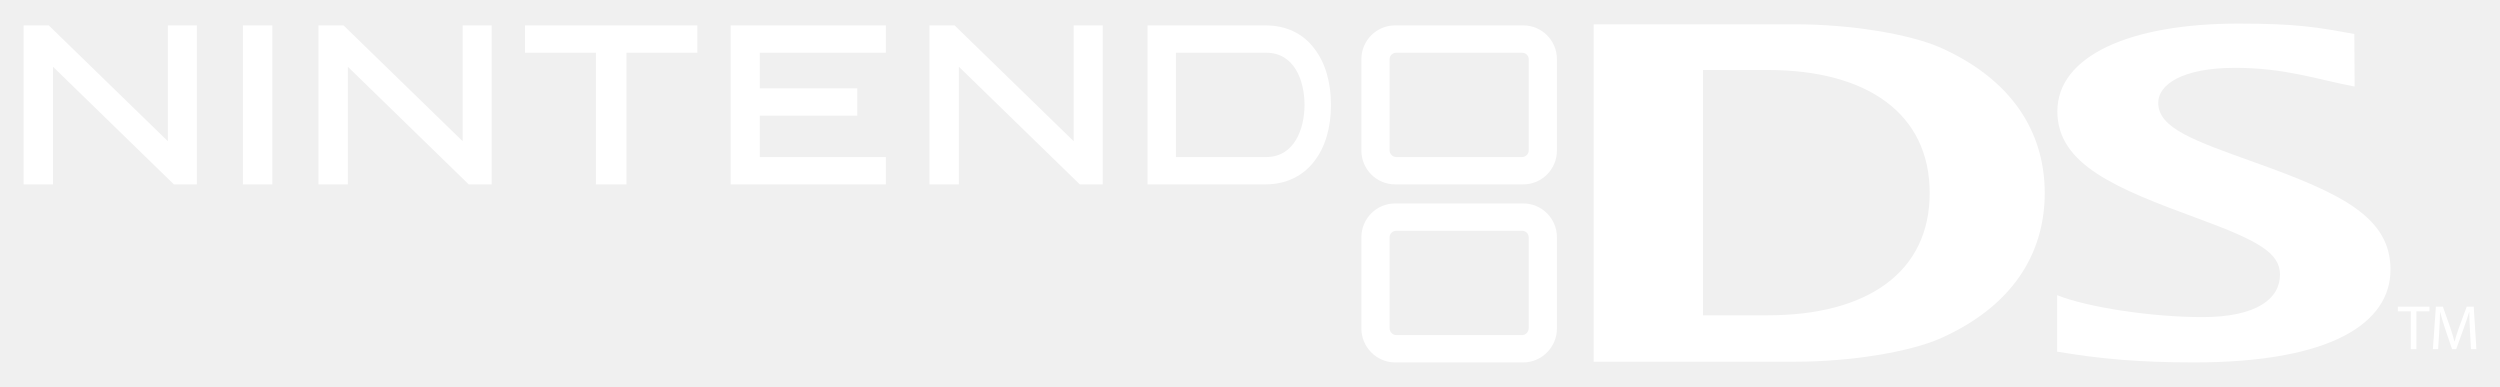
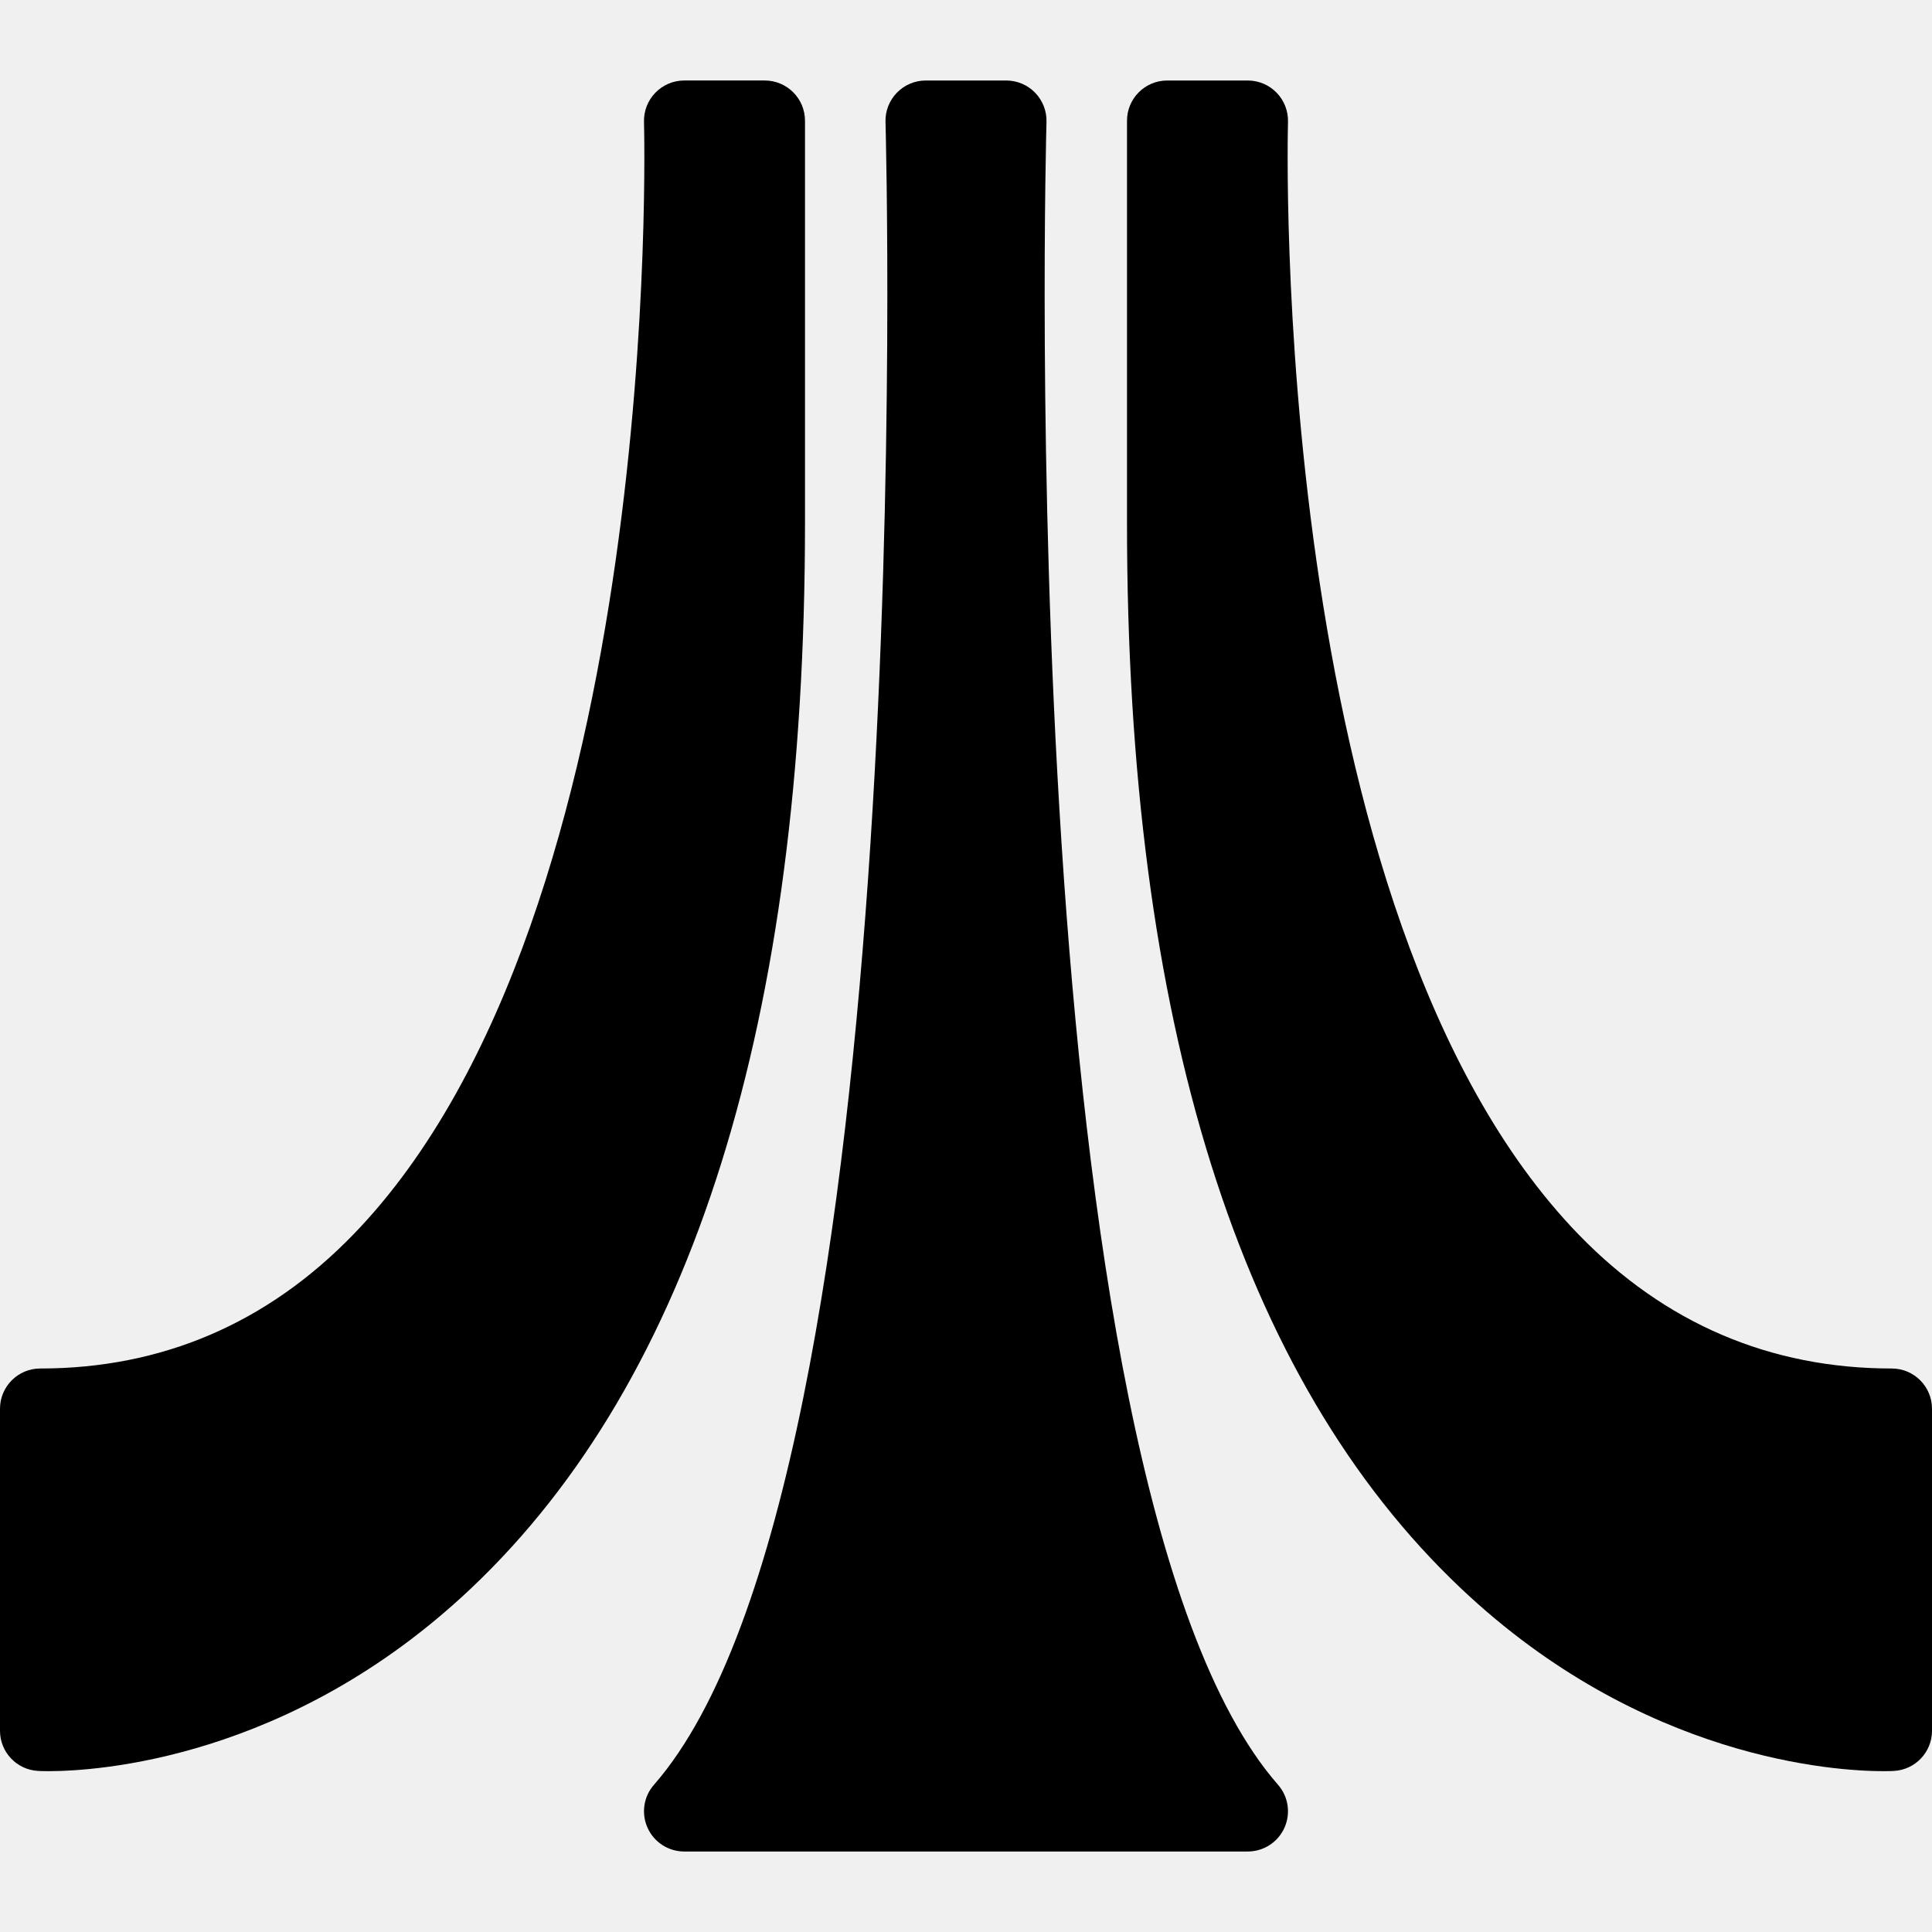
- <svg xmlns="http://www.w3.org/2000/svg" width="2461" height="380" viewBox="0 0 2461 380" fill="none">
-   <path d="M1504.86 323.133C1504.86 326.674 1501.95 329.86 1498.38 329.86H1374.45C1370.84 329.86 1367.93 326.674 1367.93 323.133V233.551C1367.93 230.011 1370.84 227.178 1374.45 227.178H1498.38C1501.95 227.178 1504.86 230.011 1504.86 233.551V323.133ZM1499.48 200.268H1373.31C1355.05 200.268 1340.15 215.14 1340.15 233.551V323.487C1340.15 341.545 1355.05 356.77 1373.31 356.77H1499.48C1517.77 356.77 1532.64 341.545 1532.64 323.487V233.551C1532.64 215.14 1517.77 200.268 1499.48 200.268Z" fill="white" />
-   <path d="M52.192 65.719C52.192 65.719 52.192 179.732 52.192 181.502C50.67 181.502 24.8 181.502 23.243 181.502C23.243 179.732 23.243 26.771 23.243 25C24.871 25 47.237 25 47.981 25L165.226 139.013C165.226 139.013 165.226 26.771 165.226 25C166.818 25 188.406 25 188.406 25C188.406 25 192.511 25 193.785 25C193.785 26.771 193.785 179.732 193.785 181.502C192.228 181.502 171.95 181.502 171.171 181.502L52.192 65.719Z" fill="white" />
-   <path d="M342.42 65.719C342.42 65.719 342.42 179.732 342.42 181.502C340.863 181.502 315.064 181.502 313.472 181.502C313.472 179.732 313.472 26.771 313.472 25C315.1 25 337.431 25 338.174 25L455.419 139.013C455.419 139.013 455.419 26.771 455.419 25C457.011 25 478.634 25 478.634 25C478.634 25 482.775 25 484.014 25C484.014 26.771 484.014 179.732 484.014 181.502C482.421 181.502 462.178 181.502 461.4 181.502L342.42 65.719Z" fill="white" />
-   <path d="M943.934 65.719C943.934 65.719 943.934 179.732 943.934 181.502C942.342 181.502 916.578 181.502 914.986 181.502C914.986 179.732 914.986 26.771 914.986 25C916.614 25 938.98 25 939.688 25L1056.93 139.013C1056.93 139.013 1056.93 26.771 1056.93 25C1058.53 25 1080.15 25 1080.15 25C1080.15 25 1084.29 25 1085.53 25C1085.53 26.771 1085.53 179.732 1085.53 181.502C1083.93 181.502 1063.69 181.502 1062.95 181.502L943.934 65.719Z" fill="white" />
-   <path d="M262.724 25C262.724 25 266.829 25 268.067 25C268.067 26.771 268.067 179.732 268.067 181.502C266.546 181.502 240.676 181.502 239.119 181.502C239.119 179.732 239.119 26.771 239.119 25C240.711 25 262.724 25 262.724 25Z" fill="white" />
-   <path d="M681.168 25C681.168 25 685.202 25 686.476 25C686.476 26.417 686.476 50.494 686.476 51.91C684.777 51.91 616.688 51.91 616.688 51.91C616.688 51.91 616.688 179.732 616.688 181.502C615.131 181.502 588.164 181.502 586.607 181.502C586.607 179.732 586.607 51.91 586.607 51.91C586.607 51.91 518.518 51.91 516.819 51.91C516.819 50.494 516.819 26.417 516.819 25C518.553 25 681.168 25 681.168 25Z" fill="white" />
-   <path d="M866.608 25C866.608 25 870.784 25 872.023 25C872.023 26.417 872.023 50.494 872.023 51.91C870.36 51.91 747.948 51.91 747.948 51.91V86.964C747.948 86.964 842.296 86.964 843.924 86.964C843.924 88.734 843.924 112.103 843.924 113.874C842.296 113.874 747.948 113.874 747.948 113.874V154.592C747.948 154.592 870.36 154.592 872.023 154.592C872.023 156.009 872.023 179.732 872.023 181.502C870.36 181.502 720.946 181.502 719.282 181.502C719.282 179.732 719.282 26.771 719.282 25C720.946 25 866.608 25 866.608 25Z" fill="white" />
-   <path d="M1246.48 154.592H1157.58V51.91H1246.48C1274.29 51.91 1284.17 79.528 1284.17 103.251C1284.17 126.62 1274.29 154.592 1246.48 154.592ZM1293.97 48.015C1282.65 32.79 1265.91 25 1245.66 25C1245.66 25 1131.36 25 1129.66 25C1129.66 26.771 1129.66 179.732 1129.66 181.502C1131.36 181.502 1245.66 181.502 1245.66 181.502C1265.91 181.502 1282.65 173.358 1293.97 158.487C1304.59 144.678 1310.21 125.558 1310.21 103.251C1310.21 80.945 1304.59 61.824 1293.97 48.015Z" fill="white" />
-   <path d="M1504.86 148.219C1504.86 151.406 1501.95 154.592 1498.38 154.592H1374.45C1370.84 154.592 1367.93 151.406 1367.93 148.219V58.283C1367.93 54.743 1370.84 51.91 1374.45 51.91H1498.38C1501.95 51.91 1504.86 54.743 1504.86 58.283V148.219ZM1499.48 25H1373.31C1355.05 25 1340.15 39.872 1340.15 58.283V148.219C1340.15 166.631 1355.05 181.502 1373.31 181.502H1499.48C1517.77 181.502 1532.64 166.631 1532.64 148.219V58.283C1532.64 39.872 1517.77 25 1499.48 25Z" fill="white" />
-   <path d="M2025.01 290.558C2055.02 302.596 2118.4 312.157 2167.88 312.157C2222.02 312.157 2244.42 293.744 2244.42 270.375C2244.42 249.131 2223.61 237.092 2163.84 215.14C2083.9 185.751 2025.26 162.382 2025.26 109.624C2025.26 55.451 2095.82 23.23 2203.37 23.23C2261.13 23.23 2280.95 26.771 2317.61 33.498L2317.89 85.193C2281.87 78.466 2249.94 66.781 2200.36 66.781C2147.21 66.781 2124.56 83.777 2124.56 101.127C2124.56 126.266 2159.45 138.305 2220.64 160.257C2305.82 190.708 2353.21 214.077 2353.21 265.418C2353.21 318.53 2293.86 356.77 2160.02 356.77C2105.06 356.77 2067.16 353.229 2025.01 346.148V290.558Z" fill="white" />
-   <path d="M1740.12 68.906H1676.42V310.386H1740.12C1837.91 310.386 1899.59 268.251 1899.59 190C1899.59 111.749 1837.91 68.906 1740.12 68.906ZM1911.09 332.693C1879.59 346.856 1820 356.062 1767.91 356.062H1568.8V23.938H1767.91C1820 23.938 1879.59 33.144 1911.16 47.307C1987.85 82.006 2012.84 137.597 2012.84 190C2012.84 242.403 1988.06 297.993 1911.09 332.693Z" fill="white" />
-   <path d="M2373.21 306.491H2360.43V301.888H2391.54V306.491H2378.69V343.669H2373.21V306.491Z" fill="white" />
-   <path d="M2431.42 325.257C2431.1 319.592 2430.75 312.511 2430.75 307.199H2430.61C2429.12 312.156 2427.42 317.468 2425.3 323.133L2417.9 343.669H2413.8L2406.93 323.487C2404.95 317.467 2403.32 312.156 2402.16 307.199H2402.01C2401.91 312.511 2401.59 319.592 2401.23 325.611L2400.1 343.669H2394.94L2397.87 301.888H2404.77L2411.92 322.071C2413.66 327.382 2415.04 331.985 2416.17 336.234H2416.28C2417.41 331.985 2418.89 327.382 2420.77 322.071L2428.24 301.888H2435.14L2437.76 343.669H2432.41L2431.42 325.257Z" fill="white" />
+ <svg xmlns="http://www.w3.org/2000/svg" version="1.1" id="Capa_1" x="0px" y="0px" viewBox="0 0 512 512" style="enable-background:new 0 0 512 512;" xml:space="preserve">
+   <g>
+     <g>
+       <g>
+         <path d="M213.333,32c0-5.896-4.771-10.667-10.667-10.667h-21.333c-2.896,0-5.646,1.167-7.667,3.25c-2,2.063-3.083,4.854-3,7.75     c0.063,2.083,5.563,209.604-77.021,294.813c-22.833,23.563-50.75,35.521-82.979,35.521C4.771,362.667,0,367.438,0,373.333v85.333     c0,5.667,4.417,10.333,10.083,10.646c0.271,0.021,1.208,0.063,2.75,0.063c12.479,0,63.917-2.938,112-48.438     c58.729-55.542,88.5-150.521,88.5-282.271V32z" />
+         <path d="M501.333,362.667c-32.208,0-60.125-11.938-82.979-35.5c-82.521-85.125-77.083-292.75-77.021-294.833     c0.083-2.896-1-5.688-3-7.75c-2.021-2.083-4.771-3.25-7.667-3.25h-21.333c-5.896,0-10.667,4.771-10.667,10.667v106.667     c0,131.75,29.771,226.729,88.5,282.271c48.083,45.5,99.521,48.438,112,48.438c1.542,0,2.479-0.042,2.75-0.063     C507.583,469,512,464.333,512,458.667v-85.333C512,367.438,507.229,362.667,501.333,362.667z" />
+         <path d="M277.333,32.313c0.083-2.875-1-5.667-3.021-7.75c-2-2.063-4.771-3.229-7.646-3.229h-21.333     c-2.875,0-5.646,1.167-7.646,3.229c-2.021,2.083-3.104,4.875-3.021,7.75c0.104,3.583,9.708,359.438-61.354,440.667     c-2.771,3.146-3.417,7.625-1.688,11.438s5.521,6.25,9.708,6.25h149.333c4.188,0,7.979-2.438,9.708-6.25s1.083-8.292-1.688-11.438     C267.625,391.75,277.229,35.896,277.333,32.313z" />
+       </g>
+     </g>
+   </g>
+   <g>
+ </g>
+   <g>
+ </g>
+   <g>
+ </g>
+   <g>
+ </g>
+   <g>
+ </g>
+   <g>
+ </g>
+   <g>
+ </g>
+   <g>
+ </g>
+   <g>
+ </g>
+   <g>
+ </g>
+   <g>
+ </g>
+   <g>
+ </g>
+   <g>
+ </g>
+   <g>
+ </g>
+   <g>
+ </g>
</svg>
